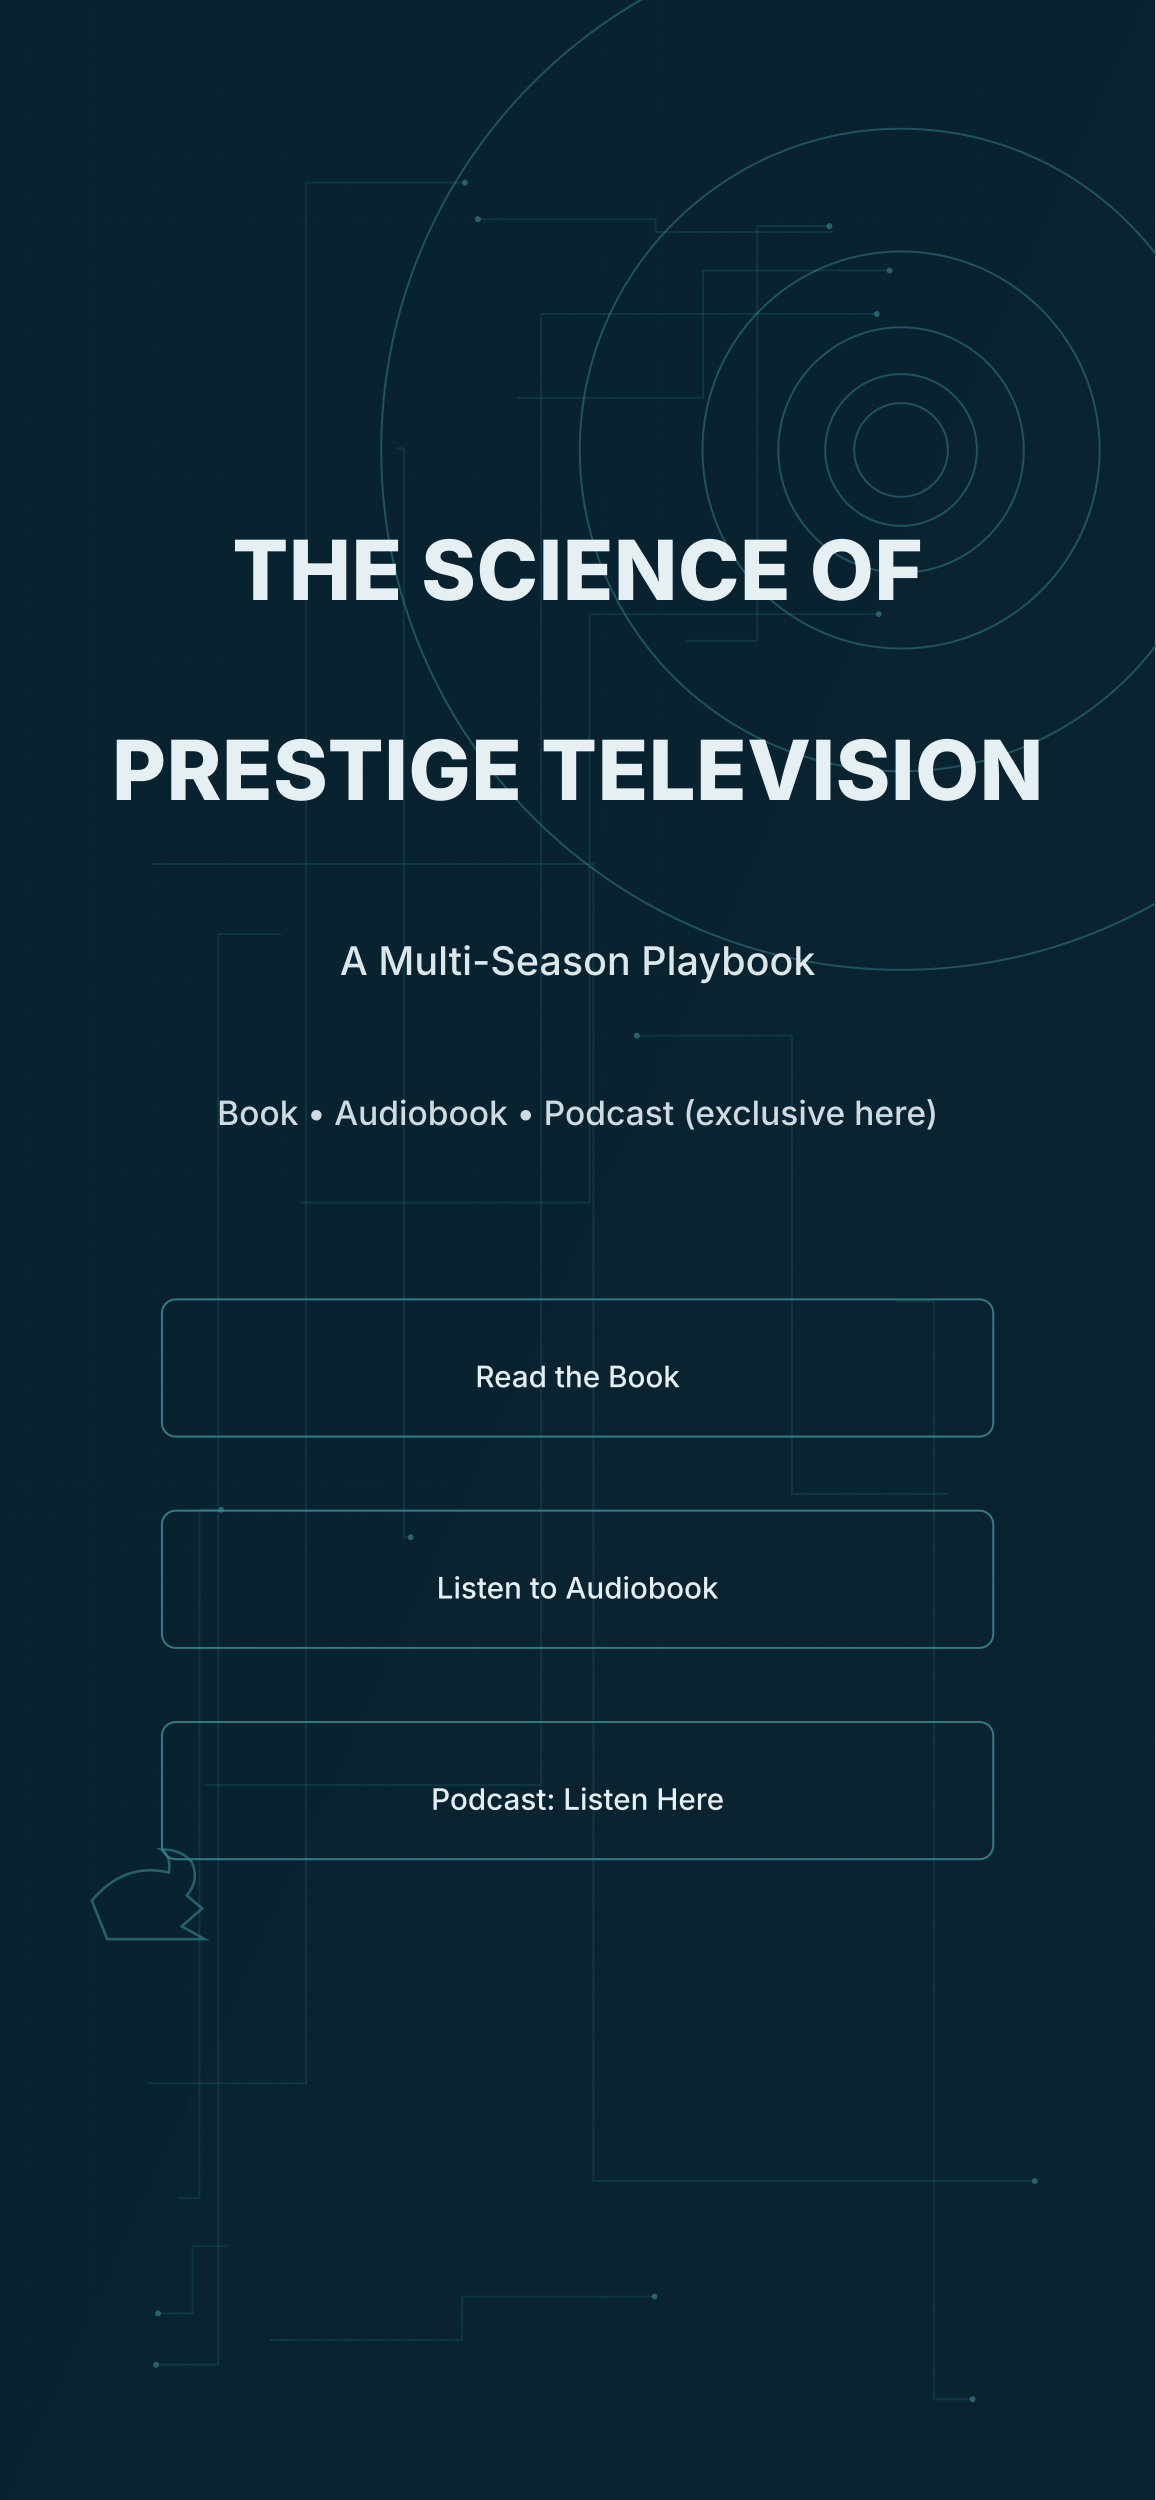
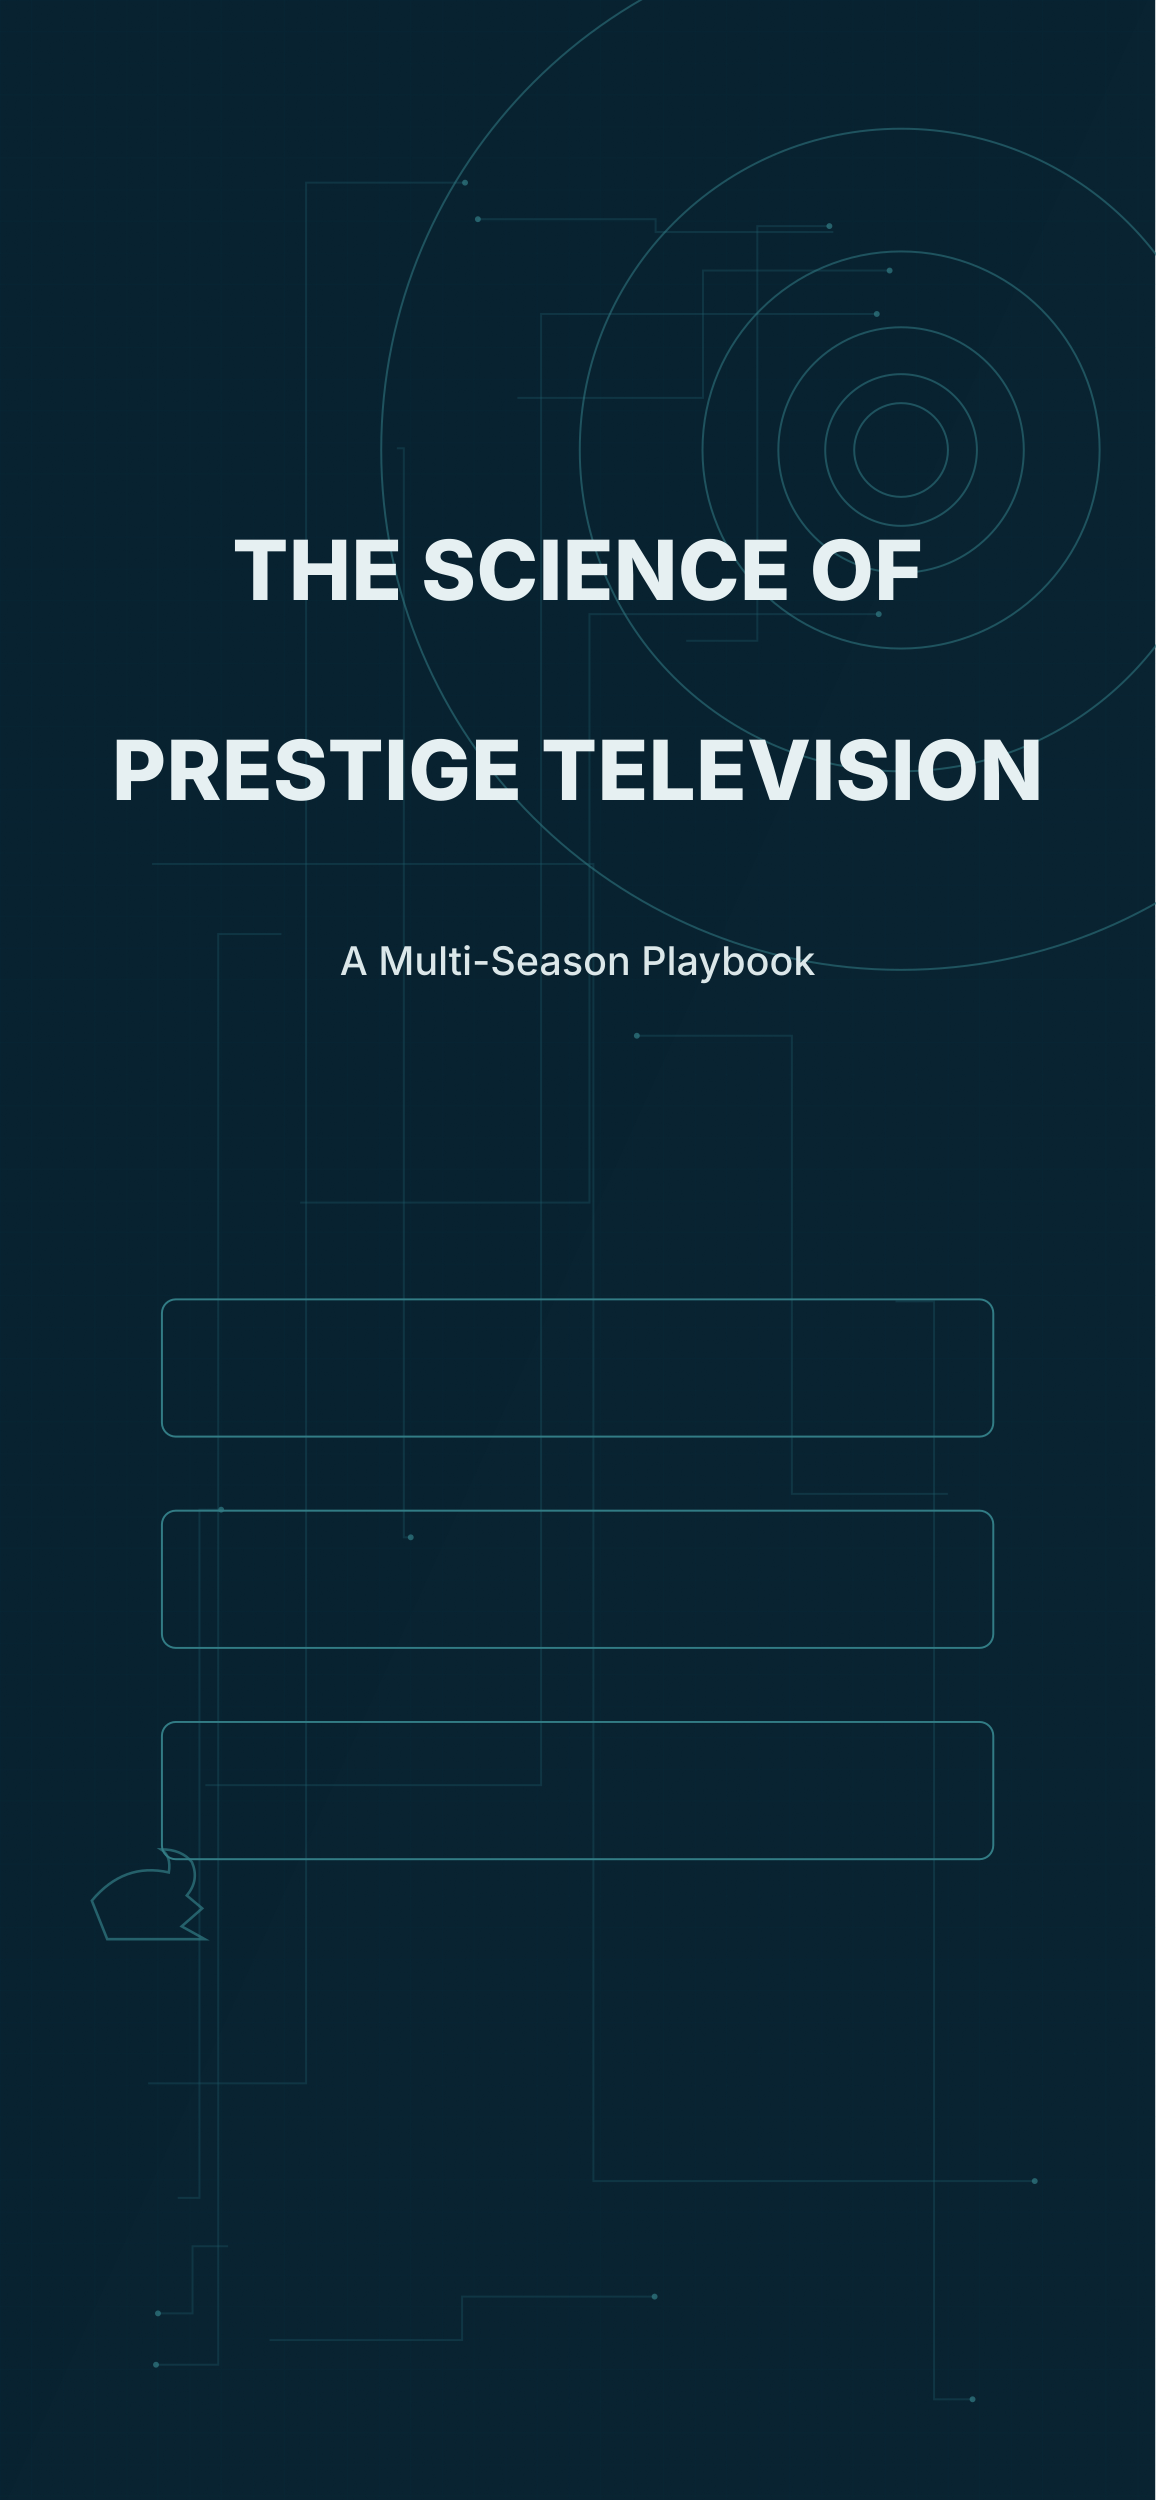
<svg xmlns="http://www.w3.org/2000/svg" width="1170" height="2532" viewBox="0 0 1170 2532" role="img" aria-label="Mobile hero banner: portrait blueprint style">
  <defs>
    <linearGradient id="bgGrad" x1="0" y1="0" x2="1" y2="1">
      <stop offset="0%" stop-color="#07212F" />
      <stop offset="100%" stop-color="#082230" />
    </linearGradient>
    <pattern id="grid" width="64" height="64" patternUnits="userSpaceOnUse">
      <rect width="64" height="64" fill="none" />
      <path d="M0 0H64 M0 0V64" stroke="#083649" stroke-opacity="0.18" stroke-width="1" />
      <path d="M32 0V64 M0 32H64" stroke="#083649" stroke-opacity="0.12" stroke-width="1" />
    </pattern>
    <filter id="noise" x="0" y="0" width="100%" height="100%">
      <feTurbulence type="fractalNoise" baseFrequency="0.9" numOctaves="1" stitchTiles="stitch" result="turb" />
      <feColorMatrix type="saturate" values="0" />
      <feComponentTransfer>
        <feFuncA type="linear" slope="0.03" />
      </feComponentTransfer>
    </filter>
    <style>
      .title { font-family: 'League Spartan', 'Bebas Neue', 'Oswald', system-ui, -apple-system, sans-serif; font-weight: 800; letter-spacing: 0.5px; }
      .subtitle { font-family: 'Inter', 'Source Sans 3', system-ui, -apple-system, sans-serif; font-weight: 500; }
      .small { font-family: 'Inter', 'Source Sans 3', system-ui, -apple-system, sans-serif; font-weight: 400; }
      .stroke-accent { stroke: #327C85; }
      .stroke-mid { stroke: #1D5A67; }
      .fill-accent { fill: #327C85; }
      .text-light { fill: #E6F0F2; }
    </style>
  </defs>
  <rect width="1170" height="2532" fill="url(#bgGrad)" />
  <rect width="1170" height="2532" fill="url(#grid)" />
  <rect width="1170" height="2532" filter="url(#noise)" opacity="0.25" />
  <polyline points="695,649 767,649 767,229 840,229" fill="none" class="stroke-mid" stroke-opacity="0.35" stroke-width="2" />
  <circle cx="840" cy="229" r="3" class="fill-accent" opacity="0.7" />
  <polyline points="180,2226 202,2226 202,1529 224,1529" fill="none" class="stroke-mid" stroke-opacity="0.35" stroke-width="2" />
  <circle cx="224" cy="1529" r="3" class="fill-accent" opacity="0.7" />
  <polyline points="150,2110 310,2110 310,185 471,185" fill="none" class="stroke-mid" stroke-opacity="0.35" stroke-width="2" />
  <circle cx="471" cy="185" r="3" class="fill-accent" opacity="0.7" />
  <polyline points="208,1808 548,1808 548,318 888,318" fill="none" class="stroke-mid" stroke-opacity="0.35" stroke-width="2" />
  <circle cx="888" cy="318" r="3" class="fill-accent" opacity="0.7" />
  <polyline points="524,403 712,403 712,274 901,274" fill="none" class="stroke-mid" stroke-opacity="0.35" stroke-width="2" />
  <circle cx="901" cy="274" r="3" class="fill-accent" opacity="0.7" />
  <polyline points="285,946 221,946 221,2395 158,2395" fill="none" class="stroke-mid" stroke-opacity="0.35" stroke-width="2" />
  <circle cx="158" cy="2395" r="3" class="fill-accent" opacity="0.7" />
  <polyline points="844,235 664,235 664,222 484,222" fill="none" class="stroke-mid" stroke-opacity="0.35" stroke-width="2" />
  <circle cx="484" cy="222" r="3" class="fill-accent" opacity="0.7" />
  <polyline points="304,1218 597,1218 597,622 890,622" fill="none" class="stroke-mid" stroke-opacity="0.35" stroke-width="2" />
  <circle cx="890" cy="622" r="3" class="fill-accent" opacity="0.7" />
  <polyline points="273,2370 468,2370 468,2326 663,2326" fill="none" class="stroke-mid" stroke-opacity="0.35" stroke-width="2" />
  <circle cx="663" cy="2326" r="3" class="fill-accent" opacity="0.7" />
  <polyline points="402,454 409,454 409,1557 416,1557" fill="none" class="stroke-mid" stroke-opacity="0.35" stroke-width="2" />
  <circle cx="416" cy="1557" r="3" class="fill-accent" opacity="0.7" />
  <polyline points="231,2275 195,2275 195,2343 160,2343" fill="none" class="stroke-mid" stroke-opacity="0.35" stroke-width="2" />
  <circle cx="160" cy="2343" r="3" class="fill-accent" opacity="0.7" />
  <polyline points="154,875 601,875 601,2209 1048,2209" fill="none" class="stroke-mid" stroke-opacity="0.35" stroke-width="2" />
  <circle cx="1048" cy="2209" r="3" class="fill-accent" opacity="0.7" />
  <polyline points="907,1318 946,1318 946,2430 985,2430" fill="none" class="stroke-mid" stroke-opacity="0.35" stroke-width="2" />
  <circle cx="985" cy="2430" r="3" class="fill-accent" opacity="0.7" />
  <polyline points="960,1513 802,1513 802,1049 645,1049" fill="none" class="stroke-mid" stroke-opacity="0.35" stroke-width="2" />
  <circle cx="645" cy="1049" r="3" class="fill-accent" opacity="0.7" />
  <circle cx="912.6" cy="455.76" r="526.50" fill="none" class="stroke-accent" stroke-opacity="0.55" stroke-width="2" />
  <circle cx="912.6" cy="455.76" r="325.40" fill="none" class="stroke-accent" stroke-opacity="0.55" stroke-width="2" />
  <circle cx="912.6" cy="455.76" r="201.11" fill="none" class="stroke-accent" stroke-opacity="0.55" stroke-width="2" />
  <circle cx="912.6" cy="455.76" r="124.30" fill="none" class="stroke-accent" stroke-opacity="0.55" stroke-width="2" />
  <circle cx="912.6" cy="455.76" r="76.82" fill="none" class="stroke-accent" stroke-opacity="0.55" stroke-width="2" />
  <circle cx="912.6" cy="455.76" r="47.48" fill="none" class="stroke-accent" stroke-opacity="0.55" stroke-width="2" />
  <path d="M 93.0 1925.0               Q 125.5 1886.0 171.0 1896.4              Q 173.6 1879.5 163.2 1873.0              Q 184.0 1873.0 194.4 1886.0              Q 202.2 1904.2 189.2 1919.8              L 204.8 1932.8              L 184.0 1951.0              L 207.4 1964.0              L 108.6 1964.0              L 93.0 1925.0 Z" fill="none" stroke="#327C85" stroke-width="2.6" opacity="0.7" />
  <text x="585.0" y="607.68" text-anchor="middle" class="title text-light" font-size="84">THE SCIENCE OF</text>
  <text x="585.0" y="810.24" text-anchor="middle" class="title text-light" font-size="84">PRESTIGE TELEVISION</text>
  <text x="585.0" y="987.48" text-anchor="middle" class="subtitle text-light" font-size="40" fill="#1D5A67" opacity="0.95">A Multi-Season Playbook</text>
-   <text x="585.0" y="1139.4" text-anchor="middle" class="subtitle text-light" font-size="34" fill="#1D5A67" opacity="0.9">Book • Audiobook • Podcast (exclusive here)</text>
  <g>
    <rect x="164" y="1316" width="842" height="139" rx="14" fill="none" stroke="#327C85" stroke-width="2" />
-     <text x="585.0" y="1404.96" text-anchor="middle" class="subtitle text-light" font-size="30">Read the Book</text>
  </g>
  <g>
    <rect x="164" y="1530" width="842" height="139" rx="14" fill="none" stroke="#327C85" stroke-width="2" />
-     <text x="585.0" y="1618.96" text-anchor="middle" class="subtitle text-light" font-size="30">Listen to Audiobook</text>
  </g>
  <g>
    <rect x="164" y="1744" width="842" height="139" rx="14" fill="none" stroke="#327C85" stroke-width="2" />
-     <text x="585.0" y="1832.96" text-anchor="middle" class="subtitle text-light" font-size="30">Podcast: Listen Here</text>
  </g>
</svg>
